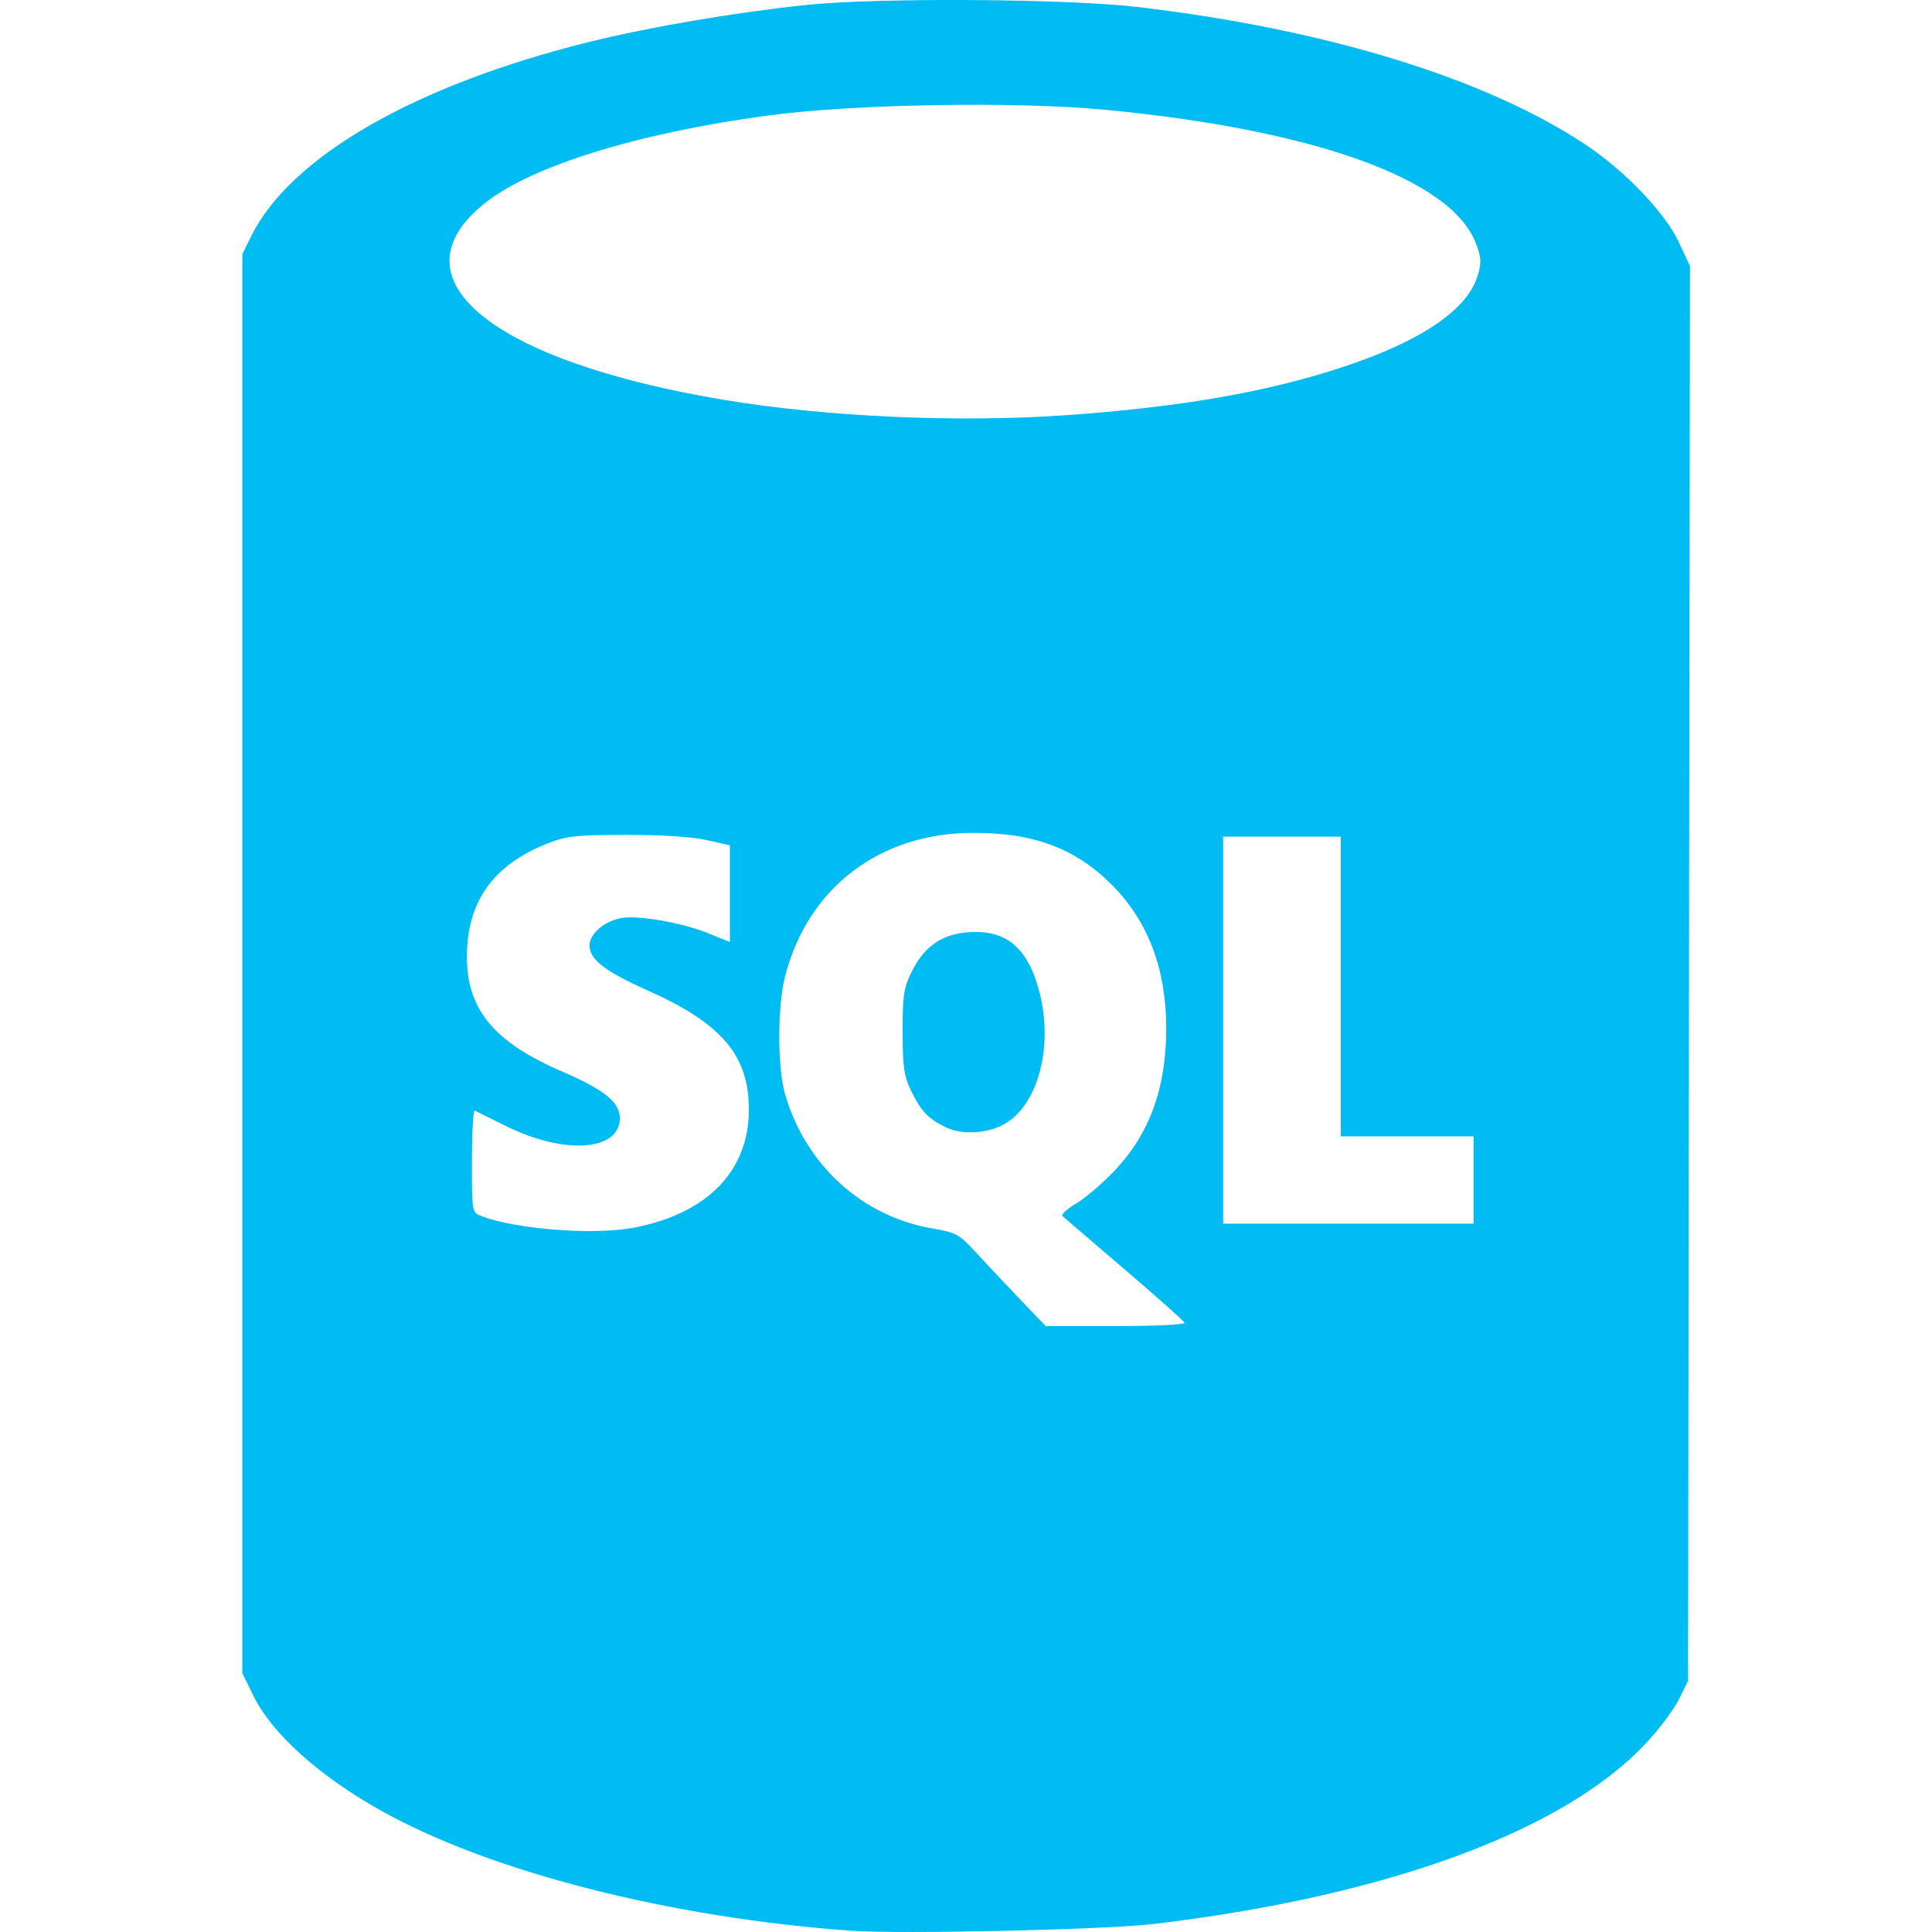
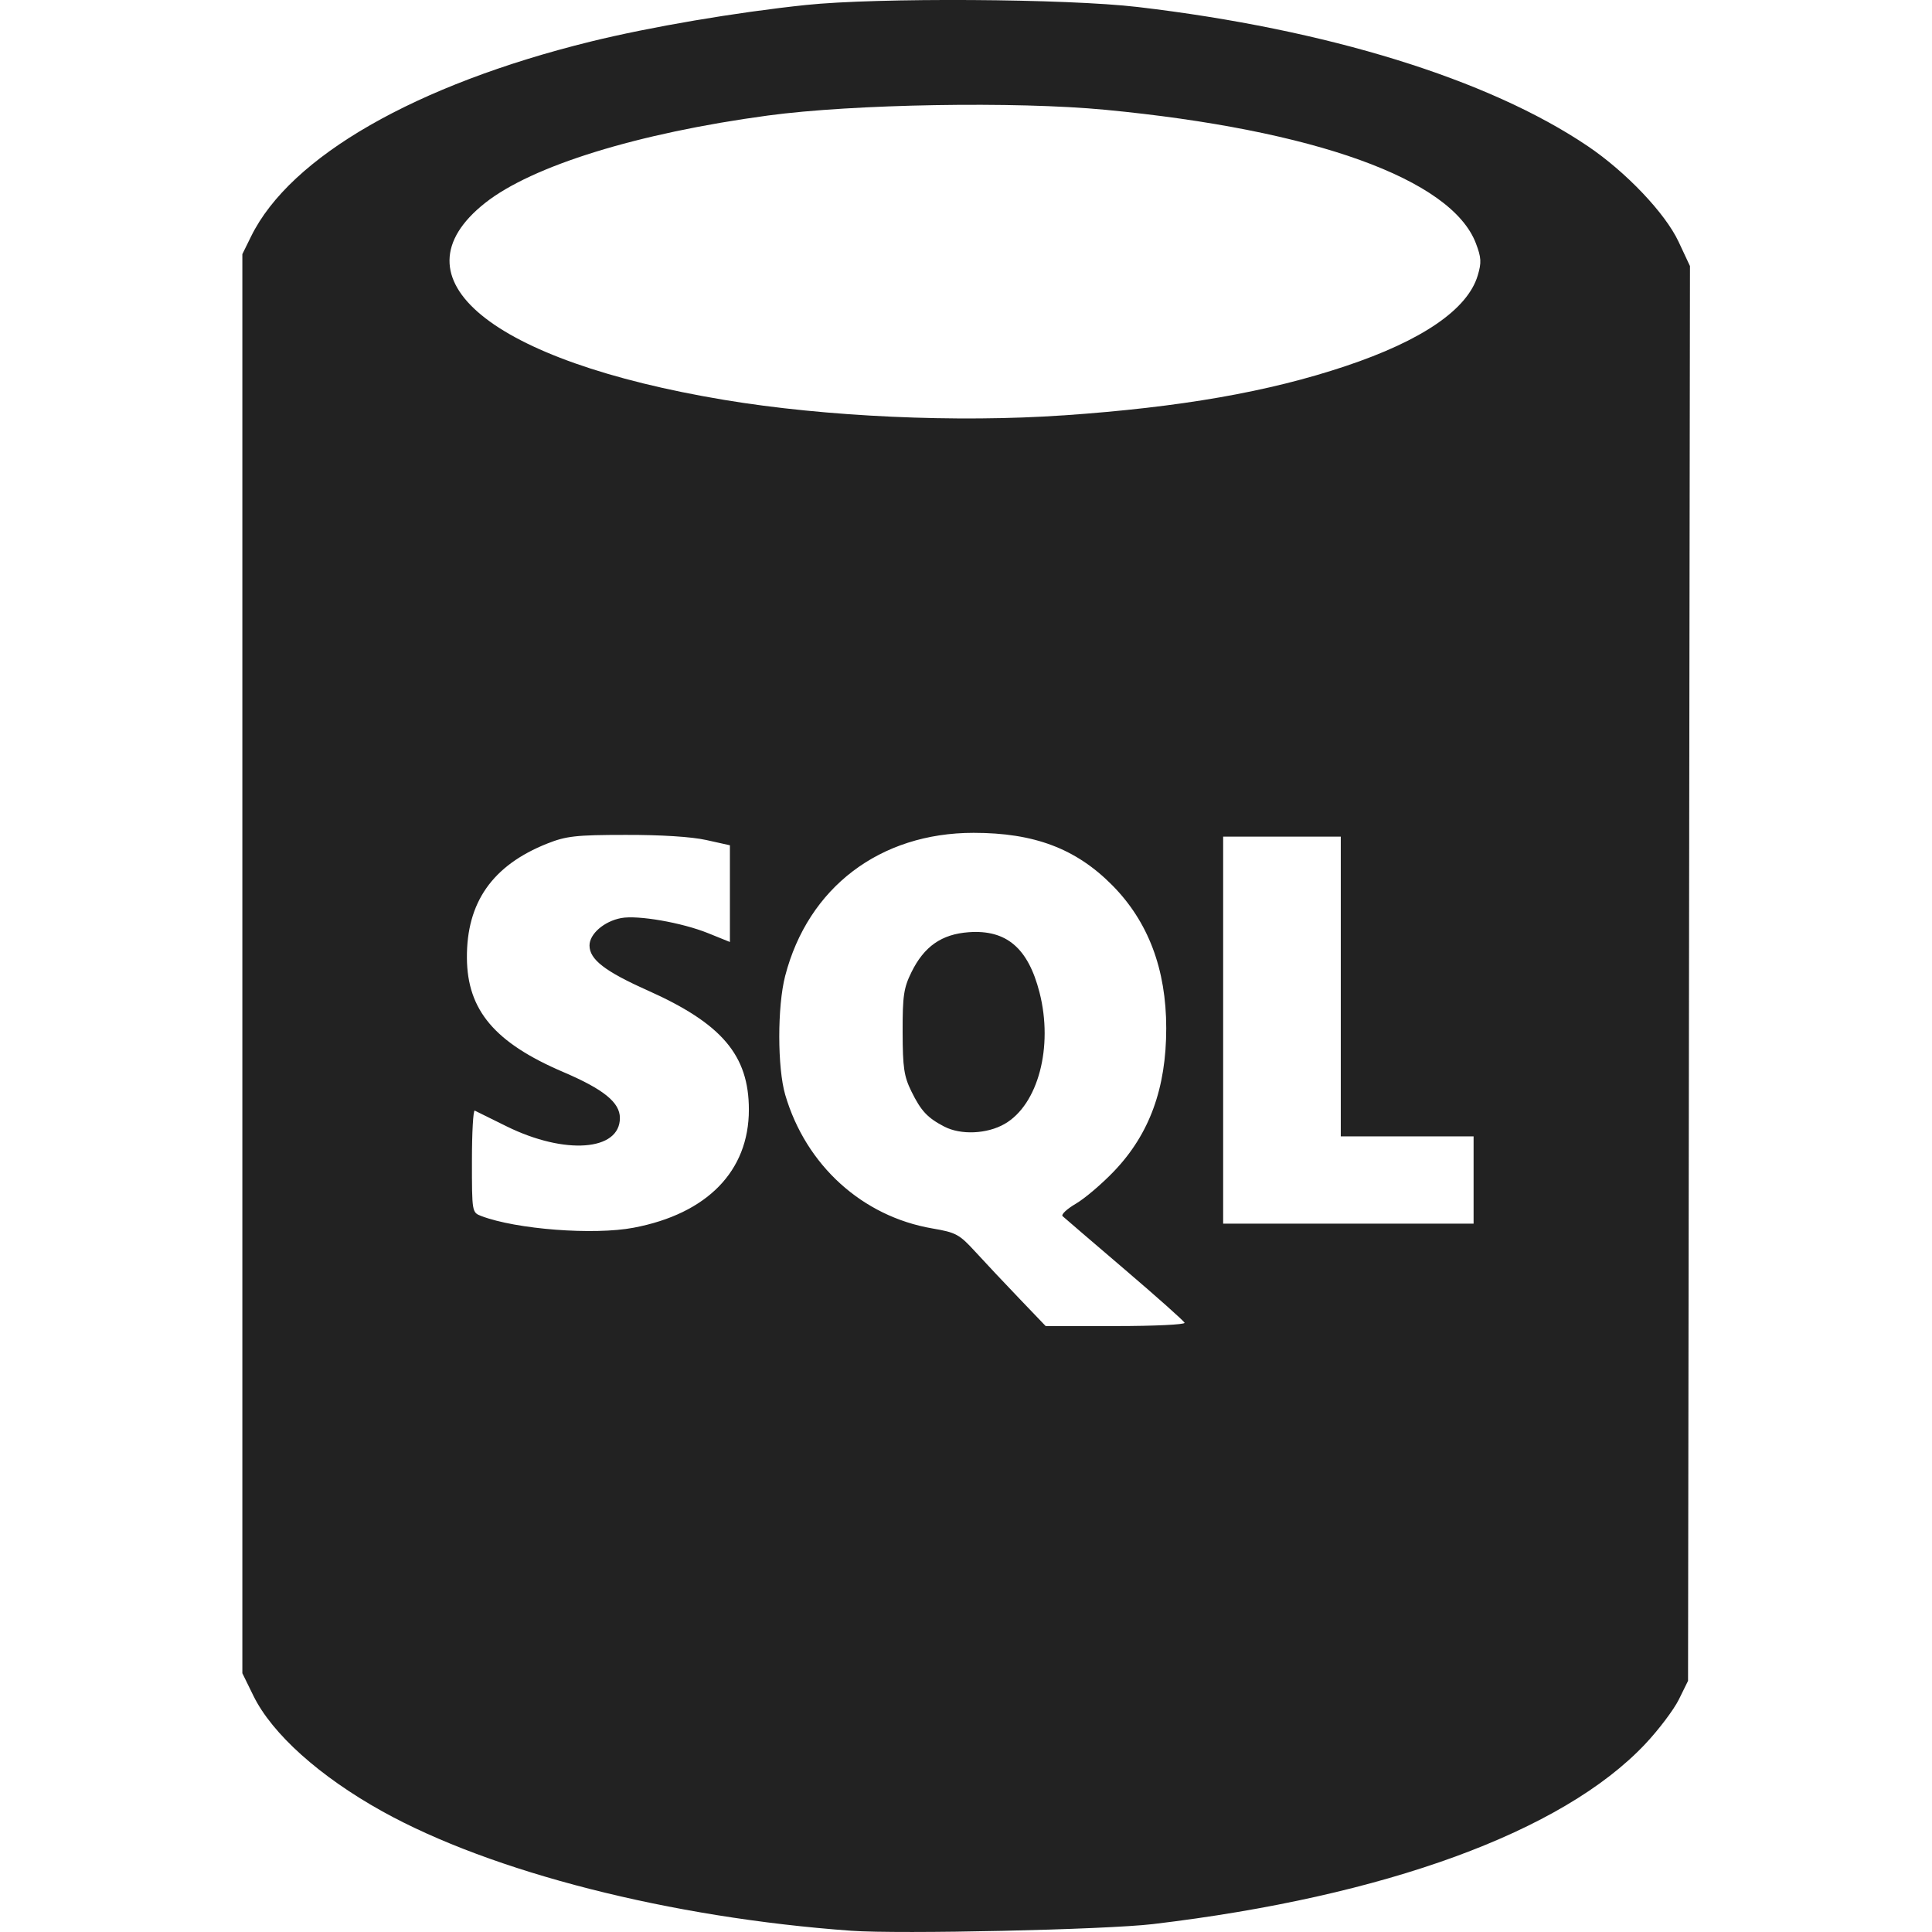
- <svg xmlns="http://www.w3.org/2000/svg" width="800px" height="800px" viewBox="-8.78 0 70 70">
-   <path d="m 852.971,1013.936 c -6.552,-0.472 -13.029,-2.122 -17,-4.33 -2.262,-1.258 -3.986,-2.803 -4.662,-4.181 l -0.402,-0.82 0,-25.708 0,-25.708 0.318,-0.646 c 1.423,-2.889 5.964,-5.494 12.304,-7.056 2.152,-0.53 5.259,-1.059 7.793,-1.325 2.588,-0.272 9.448,-0.231 12.029,0.073 6.861,0.806 12.7,2.611 16.298,5.038 1.388,0.936 2.811,2.433 3.294,3.464 l 0.414,0.884 -0.035,25.63 -0.035,25.63 -0.332,0.674 c -0.183,0.371 -0.734,1.101 -1.226,1.622 -2.992,3.171 -9.409,5.518 -17.827,6.517 -1.716,0.204 -9.169,0.369 -10.929,0.242 z m 12.075,-22.028 c -0.025,-0.066 -1.005,-0.938 -2.177,-1.939 -1.172,-1.001 -2.181,-1.867 -2.243,-1.924 -0.062,-0.058 0.155,-0.261 0.481,-0.452 0.326,-0.191 0.952,-0.724 1.389,-1.183 1.28,-1.343 1.885,-3.001 1.885,-5.174 0,-2.139 -0.652,-3.865 -1.957,-5.182 -1.315,-1.328 -2.826,-1.898 -5.025,-1.898 -3.39,0 -5.994,1.978 -6.825,5.185 -0.286,1.103 -0.284,3.332 0.003,4.31 0.749,2.551 2.79,4.404 5.331,4.839 0.86,0.147 0.976,0.211 1.562,0.851 0.348,0.381 1.063,1.141 1.588,1.689 l 0.955,0.997 2.539,0 c 1.396,0 2.518,-0.054 2.493,-0.119 z m -8.707,-7.108 c -0.611,-0.319 -0.842,-0.566 -1.191,-1.275 -0.269,-0.547 -0.315,-0.859 -0.318,-2.152 -0.003,-1.314 0.039,-1.598 0.32,-2.169 0.46,-0.934 1.094,-1.376 2.074,-1.447 1.365,-0.099 2.152,0.571 2.565,2.18 0.506,1.973 -0.05,4.071 -1.265,4.767 -0.637,0.365 -1.587,0.407 -2.185,0.095 z m -11.253,3.663 c 2.662,-0.505 4.173,-2.053 4.173,-4.275 0,-1.971 -0.975,-3.12 -3.672,-4.324 -1.543,-0.689 -2.102,-1.121 -2.102,-1.627 0,-0.419 0.531,-0.878 1.148,-0.993 0.603,-0.113 2.202,0.165 3.147,0.547 l 0.792,0.32 0,-1.752 0,-1.752 -0.859,-0.191 c -0.531,-0.118 -1.647,-0.189 -2.921,-0.185 -1.805,0 -2.159,0.044 -2.838,0.314 -1.984,0.788 -2.926,2.13 -2.911,4.149 0.014,1.89 1.011,3.069 3.492,4.129 1.464,0.626 2.051,1.102 2.051,1.665 0,1.196 -1.994,1.344 -4.104,0.303 -0.578,-0.285 -1.097,-0.541 -1.154,-0.57 -0.057,-0.028 -0.103,0.79 -0.103,1.819 0,1.862 0.002,1.871 0.339,2 1.27,0.483 4.076,0.698 5.524,0.423 z m 30.431,-1.728 0,-1.581 -2.406,0 -2.406,0 0,-5.43 0,-5.43 -2.131,0 -2.131,0 0,7.011 0,7.011 4.537,0 4.537,0 0,-1.581 z m -14.847,-27.705 c 4.234,-0.294 7.409,-0.848 10.202,-1.782 2.783,-0.93 4.426,-2.056 4.794,-3.283 0.142,-0.473 0.131,-0.652 -0.067,-1.171 -0.888,-2.325 -5.847,-4.11 -13.425,-4.835 -3.242,-0.31 -9.137,-0.209 -12.227,0.208 -4.716,0.637 -8.543,1.821 -10.245,3.168 -3.443,2.726 0.198,5.724 8.664,7.135 3.671,0.612 8.427,0.828 12.304,0.559 z" fill="#00bcf2" transform="translate(-830.906 -943.981)" />
+ <svg xmlns="http://www.w3.org/2000/svg" width="800px" height="800px" viewBox="-8.78 0 70 70" fill="#000000">
+   <g id="SVGRepo_bgCarrier" stroke-width="0" />
+   <g id="SVGRepo_tracerCarrier" stroke-linecap="round" stroke-linejoin="round" />
+   <g id="SVGRepo_iconCarrier">
+     <path d="m 852.971,1013.936 c -6.552,-0.472 -13.029,-2.122 -17,-4.33 -2.262,-1.258 -3.986,-2.803 -4.662,-4.181 l -0.402,-0.82 0,-25.708 0,-25.708 0.318,-0.646 c 1.423,-2.889 5.964,-5.494 12.304,-7.056 2.152,-0.53 5.259,-1.059 7.793,-1.325 2.588,-0.272 9.448,-0.231 12.029,0.073 6.861,0.806 12.7,2.611 16.298,5.038 1.388,0.936 2.811,2.433 3.294,3.464 l 0.414,0.884 -0.035,25.63 -0.035,25.63 -0.332,0.674 c -0.183,0.371 -0.734,1.101 -1.226,1.622 -2.992,3.171 -9.409,5.518 -17.827,6.517 -1.716,0.204 -9.169,0.369 -10.929,0.242 z m 12.075,-22.028 c -0.025,-0.066 -1.005,-0.938 -2.177,-1.939 -1.172,-1.001 -2.181,-1.867 -2.243,-1.924 -0.062,-0.058 0.155,-0.261 0.481,-0.452 0.326,-0.191 0.952,-0.724 1.389,-1.183 1.28,-1.343 1.885,-3.001 1.885,-5.174 0,-2.139 -0.652,-3.865 -1.957,-5.182 -1.315,-1.328 -2.826,-1.898 -5.025,-1.898 -3.39,0 -5.994,1.978 -6.825,5.185 -0.286,1.103 -0.284,3.332 0.003,4.31 0.749,2.551 2.79,4.404 5.331,4.839 0.86,0.147 0.976,0.211 1.562,0.851 0.348,0.381 1.063,1.141 1.588,1.689 l 0.955,0.997 2.539,0 c 1.396,0 2.518,-0.054 2.493,-0.119 z m -8.707,-7.108 c -0.611,-0.319 -0.842,-0.566 -1.191,-1.275 -0.269,-0.547 -0.315,-0.859 -0.318,-2.152 -0.003,-1.314 0.039,-1.598 0.32,-2.169 0.46,-0.934 1.094,-1.376 2.074,-1.447 1.365,-0.099 2.152,0.571 2.565,2.18 0.506,1.973 -0.05,4.071 -1.265,4.767 -0.637,0.365 -1.587,0.407 -2.185,0.095 z m -11.253,3.663 c 2.662,-0.505 4.173,-2.053 4.173,-4.275 0,-1.971 -0.975,-3.12 -3.672,-4.324 -1.543,-0.689 -2.102,-1.121 -2.102,-1.627 0,-0.419 0.531,-0.878 1.148,-0.993 0.603,-0.113 2.202,0.165 3.147,0.547 l 0.792,0.32 0,-1.752 0,-1.752 -0.859,-0.191 c -0.531,-0.118 -1.647,-0.189 -2.921,-0.185 -1.805,0 -2.159,0.044 -2.838,0.314 -1.984,0.788 -2.926,2.13 -2.911,4.149 0.014,1.89 1.011,3.069 3.492,4.129 1.464,0.626 2.051,1.102 2.051,1.665 0,1.196 -1.994,1.344 -4.104,0.303 -0.578,-0.285 -1.097,-0.541 -1.154,-0.57 -0.057,-0.028 -0.103,0.79 -0.103,1.819 0,1.862 0.002,1.871 0.339,2 1.27,0.483 4.076,0.698 5.524,0.423 z m 30.431,-1.728 0,-1.581 -2.406,0 -2.406,0 0,-5.43 0,-5.43 -2.131,0 -2.131,0 0,7.011 0,7.011 4.537,0 4.537,0 0,-1.581 z m -14.847,-27.705 c 4.234,-0.294 7.409,-0.848 10.202,-1.782 2.783,-0.93 4.426,-2.056 4.794,-3.283 0.142,-0.473 0.131,-0.652 -0.067,-1.171 -0.888,-2.325 -5.847,-4.11 -13.425,-4.835 -3.242,-0.31 -9.137,-0.209 -12.227,0.208 -4.716,0.637 -8.543,1.821 -10.245,3.168 -3.443,2.726 0.198,5.724 8.664,7.135 3.671,0.612 8.427,0.828 12.304,0.559 z" fill="#222222" transform="translate(-830.906 -943.981)" />
+   </g>
</svg>
